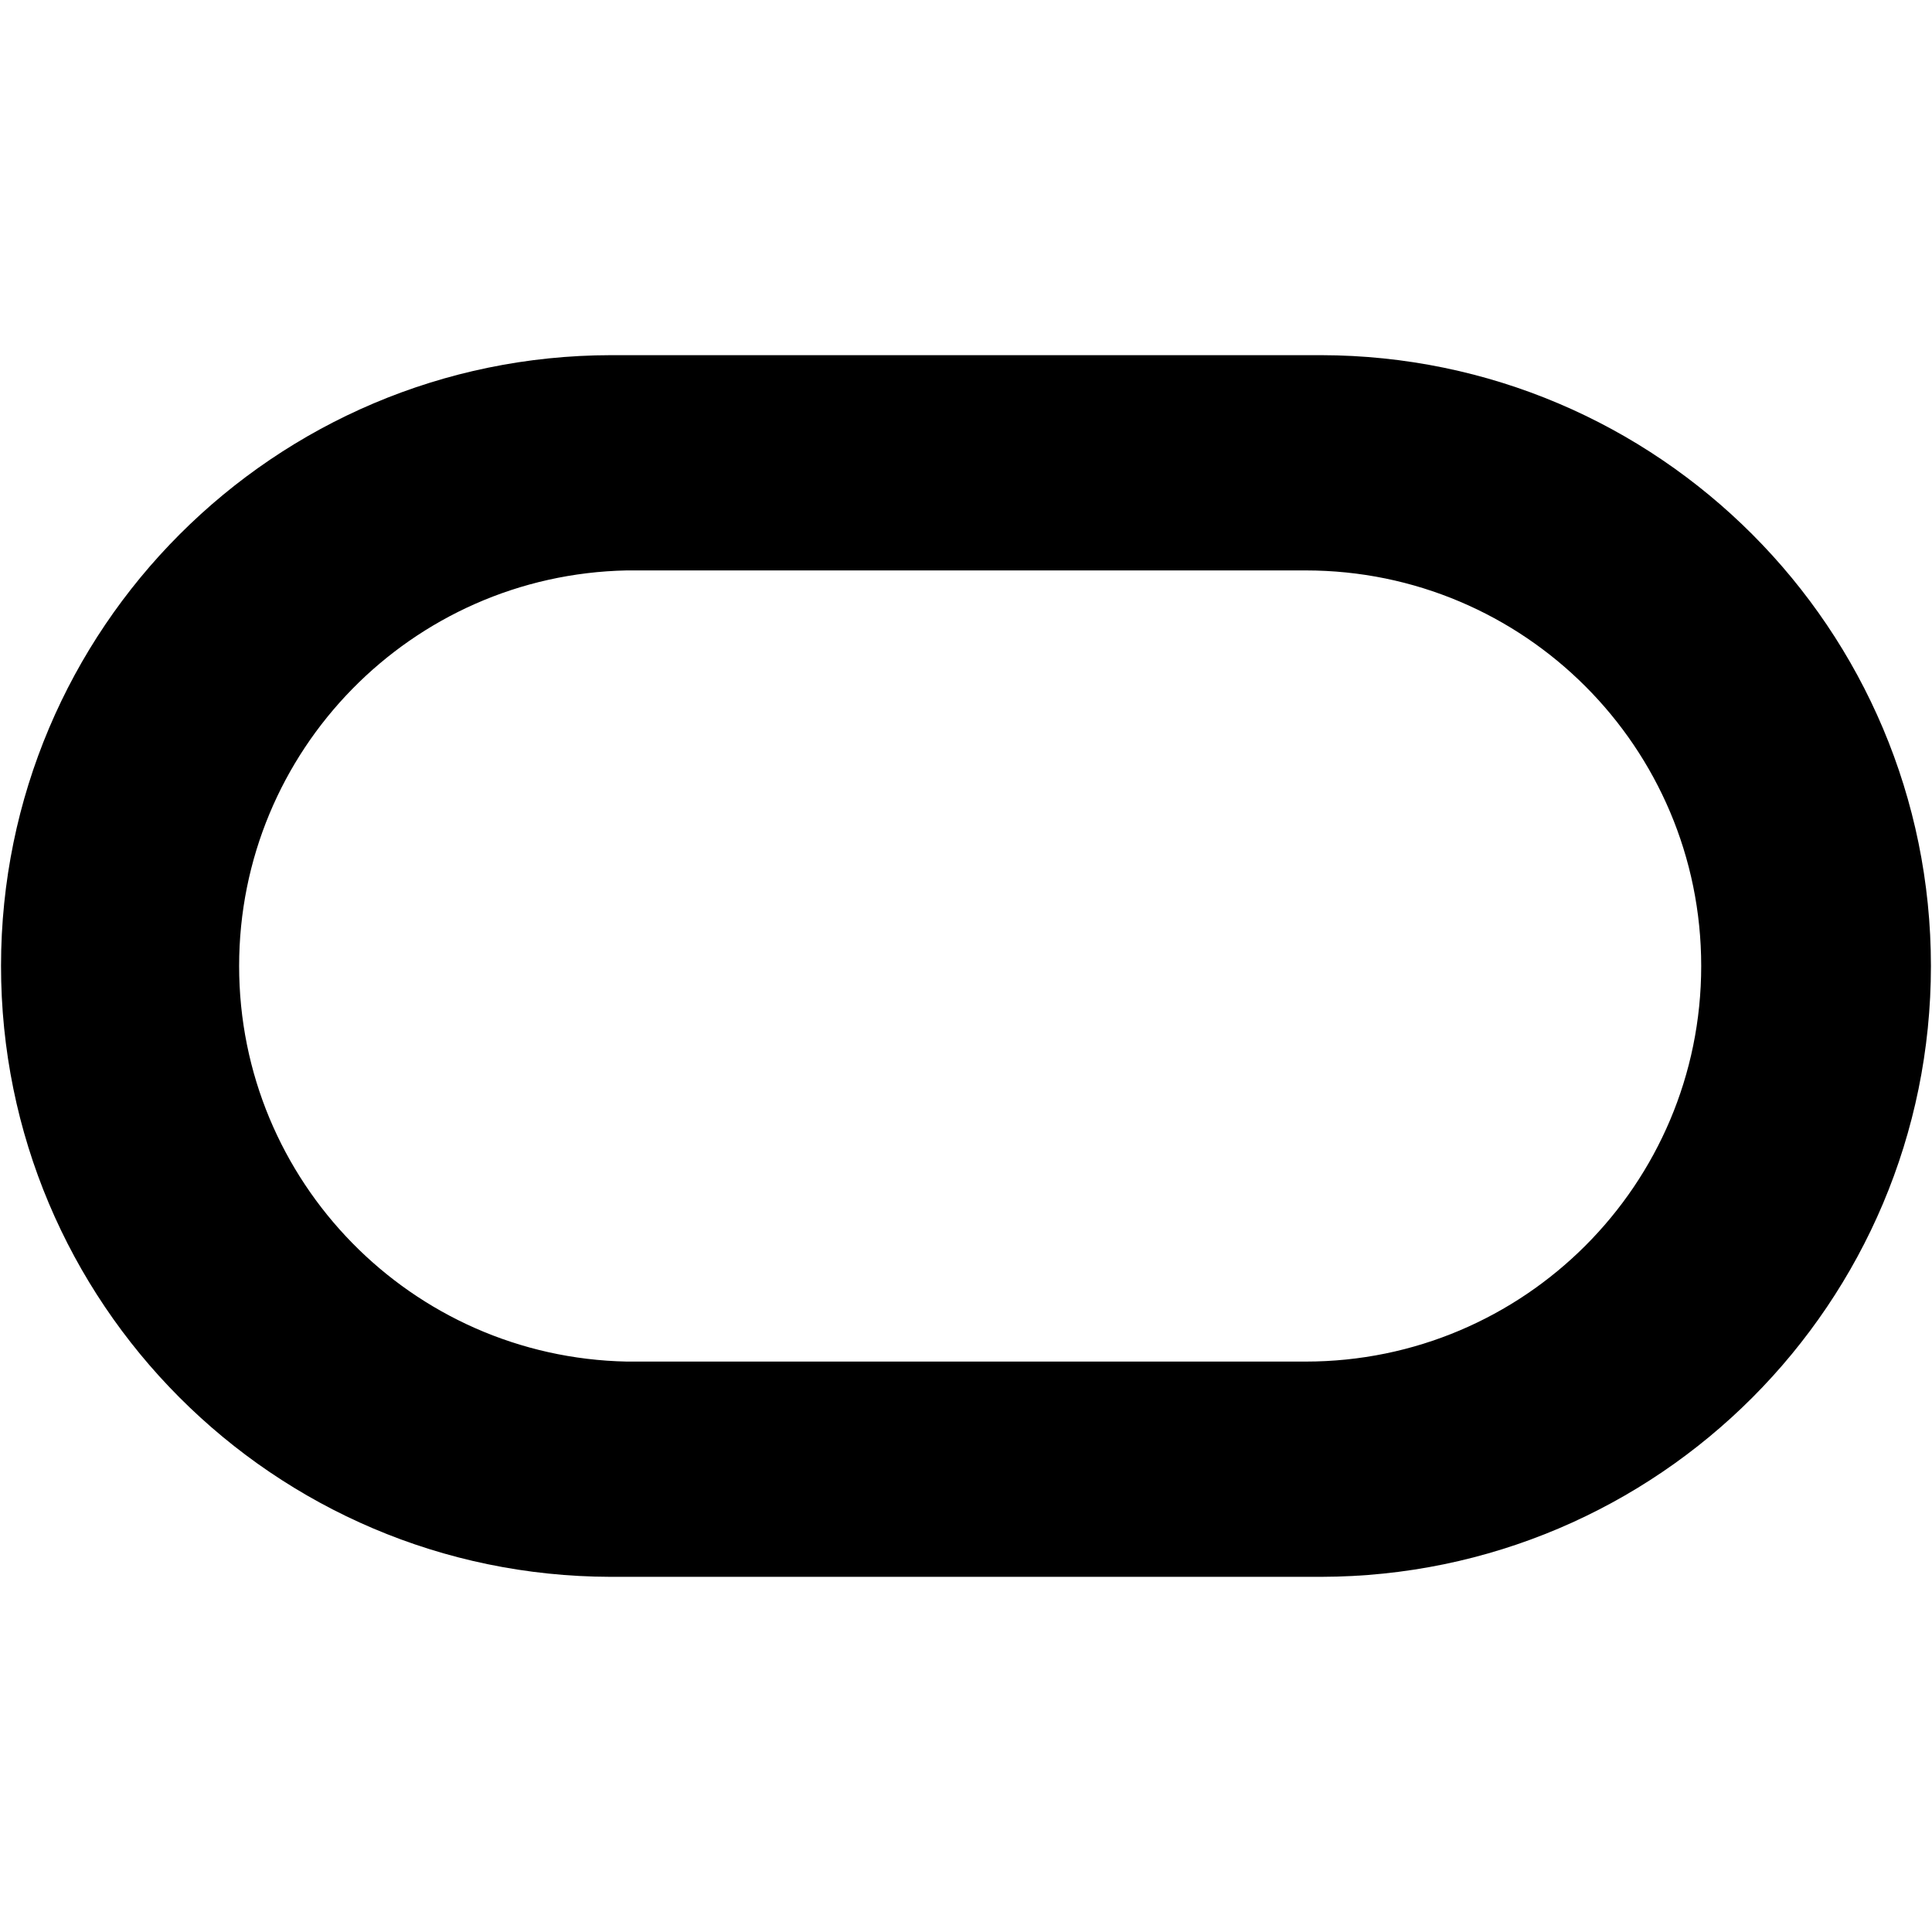
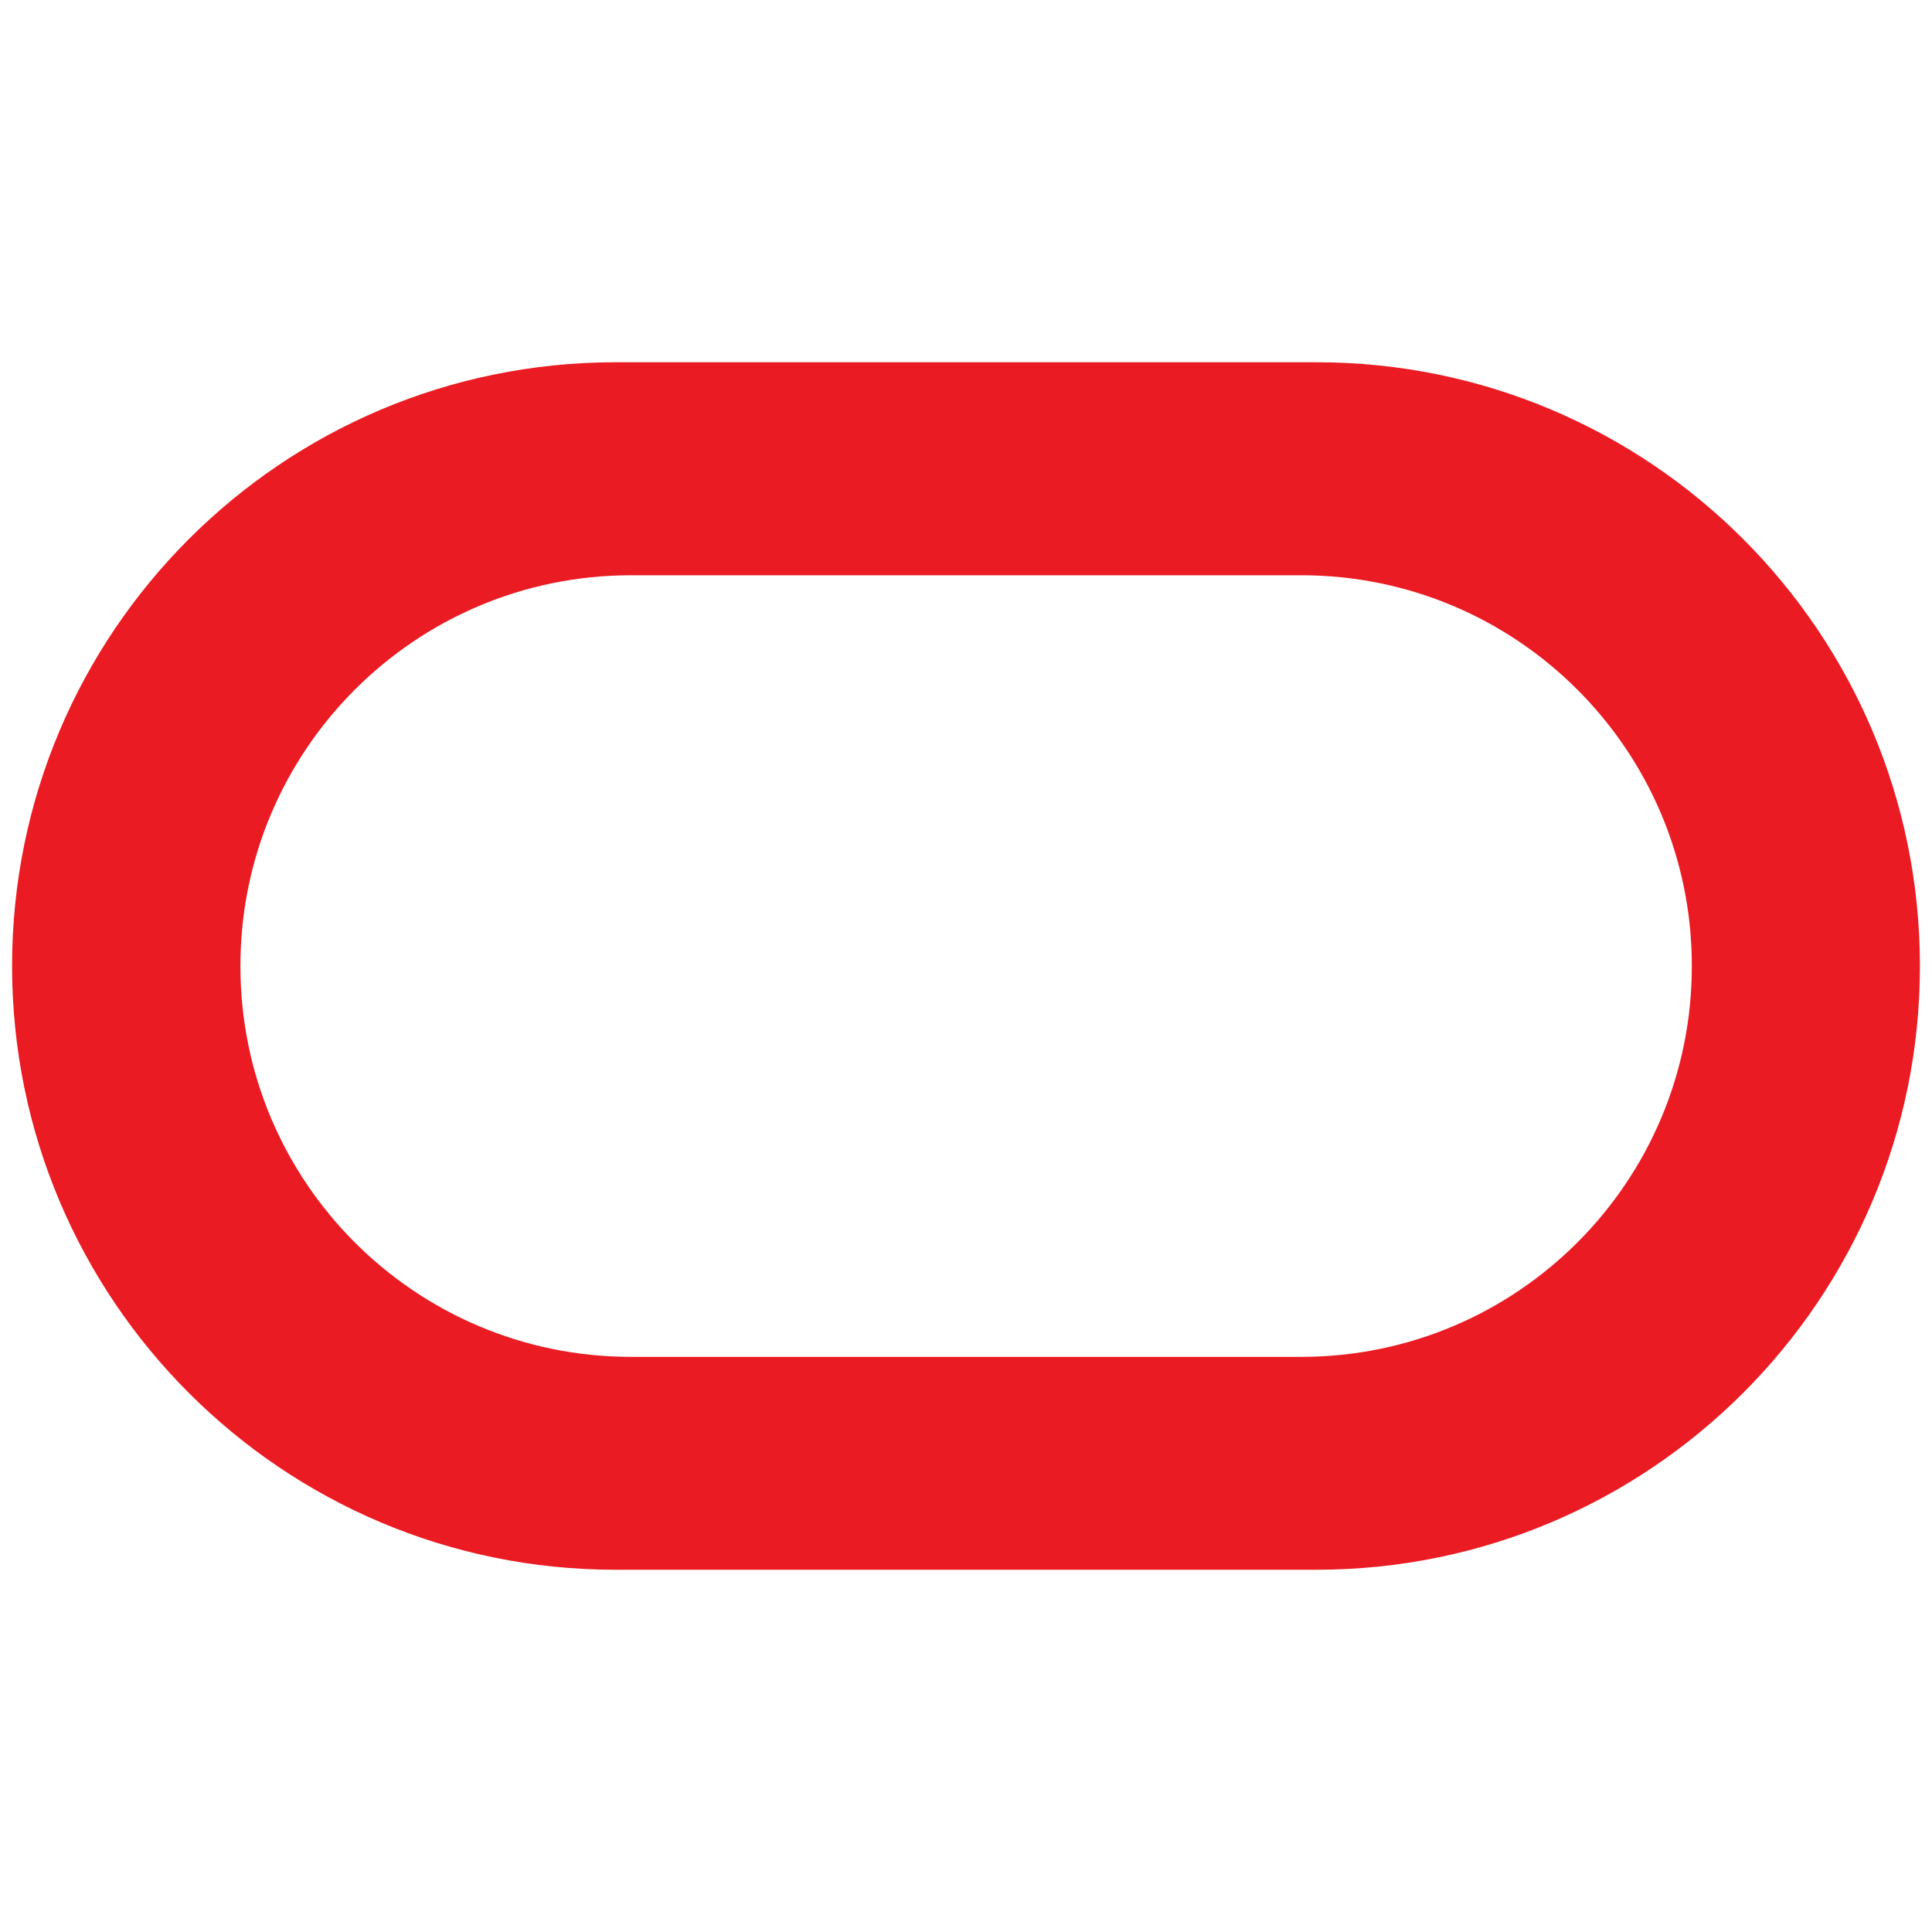
- <svg xmlns="http://www.w3.org/2000/svg" viewBox="0 0 1024 1024" width="16" height="16">
-   <path d="M700.245 188.245h-376.32a323.755 323.755 0 0 0-0.341 647.509h376.661a323.755 323.755 0 0 0 0-647.509z m-8.235 533.419H332.203a209.707 209.707 0 0 1 0-419.328h359.808a209.664 209.664 0 1 1 0 419.328z" />
+ <svg xmlns="http://www.w3.org/2000/svg" width="800px" height="800px" viewBox="0 0 16 16" fill="none">
+   <path fill="#EA1B22" fill-rule="evenodd" d="M.1 8c0 2.761 2.237 5 4.997 5h5.806A4.999 4.999 0 0015.9 8c0-2.761-2.237-5-4.997-5H5.097A4.999 4.999 0 00.1 8zm13.911 0a3.235 3.235 0 01-3.234 3.237h-5.55A3.235 3.235 0 011.991 8a3.235 3.235 0 013.234-3.236h5.551A3.235 3.235 0 0114.011 8z" clip-rule="evenodd" />
</svg>
